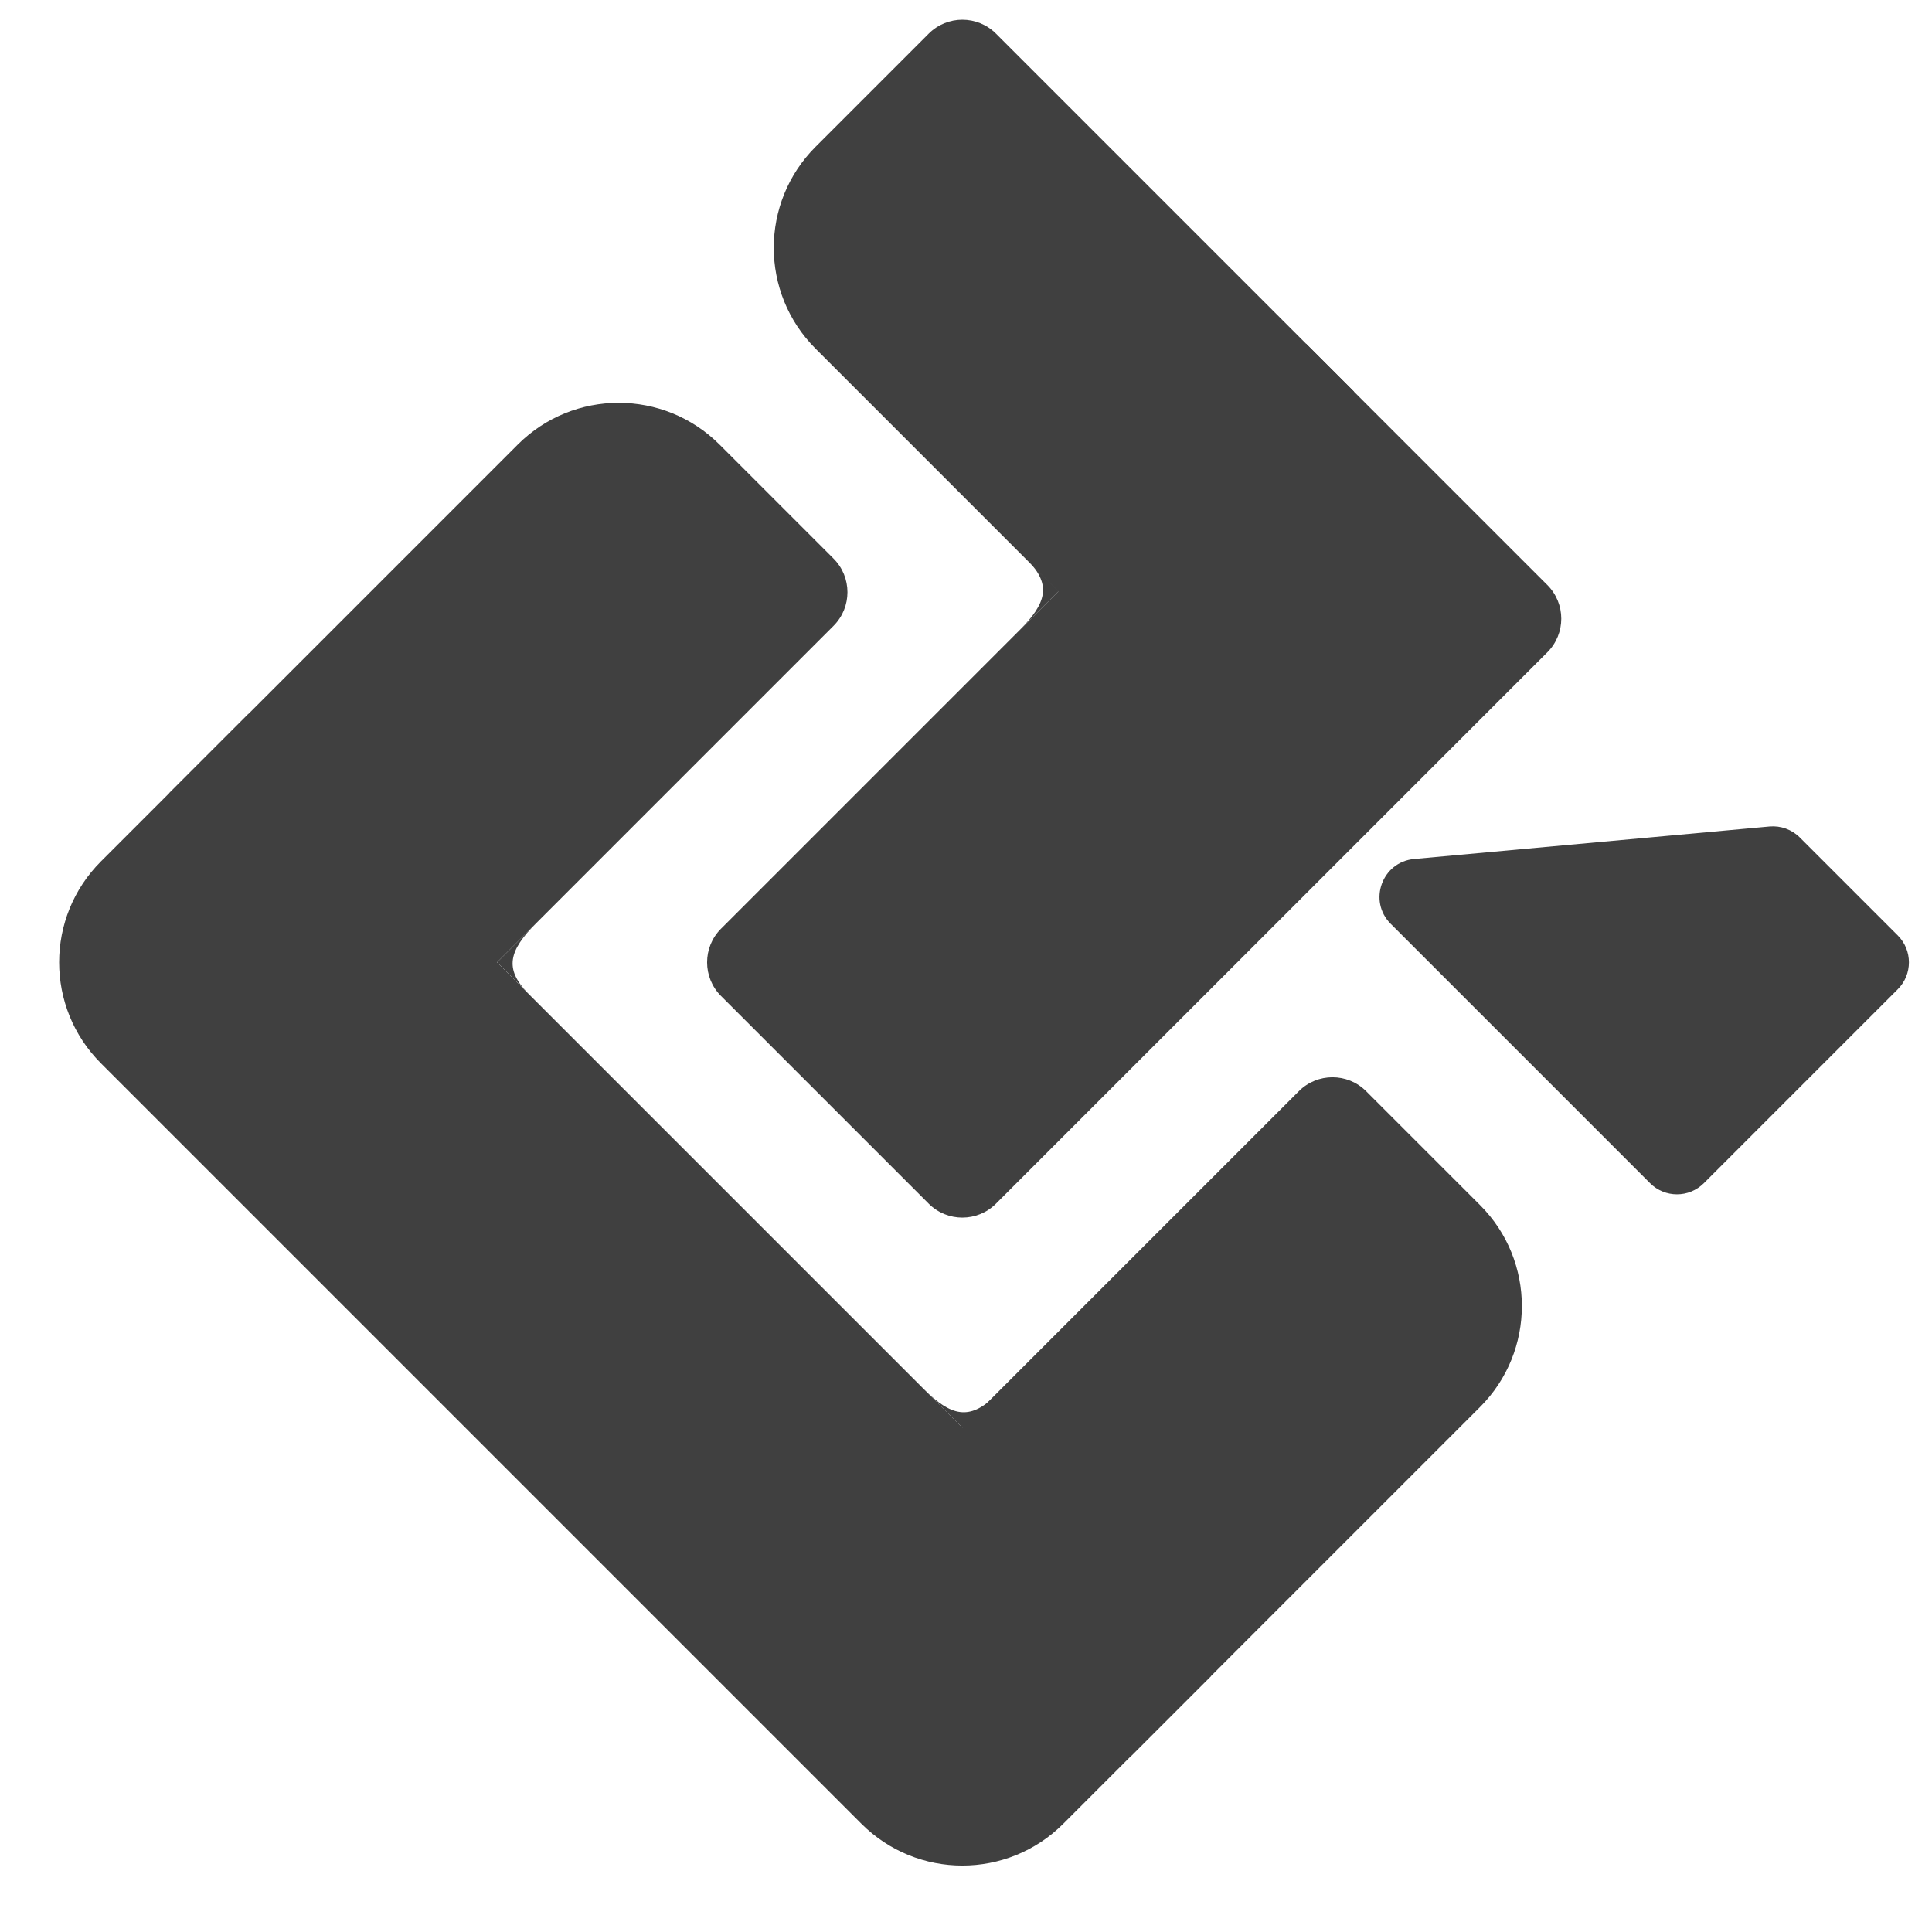
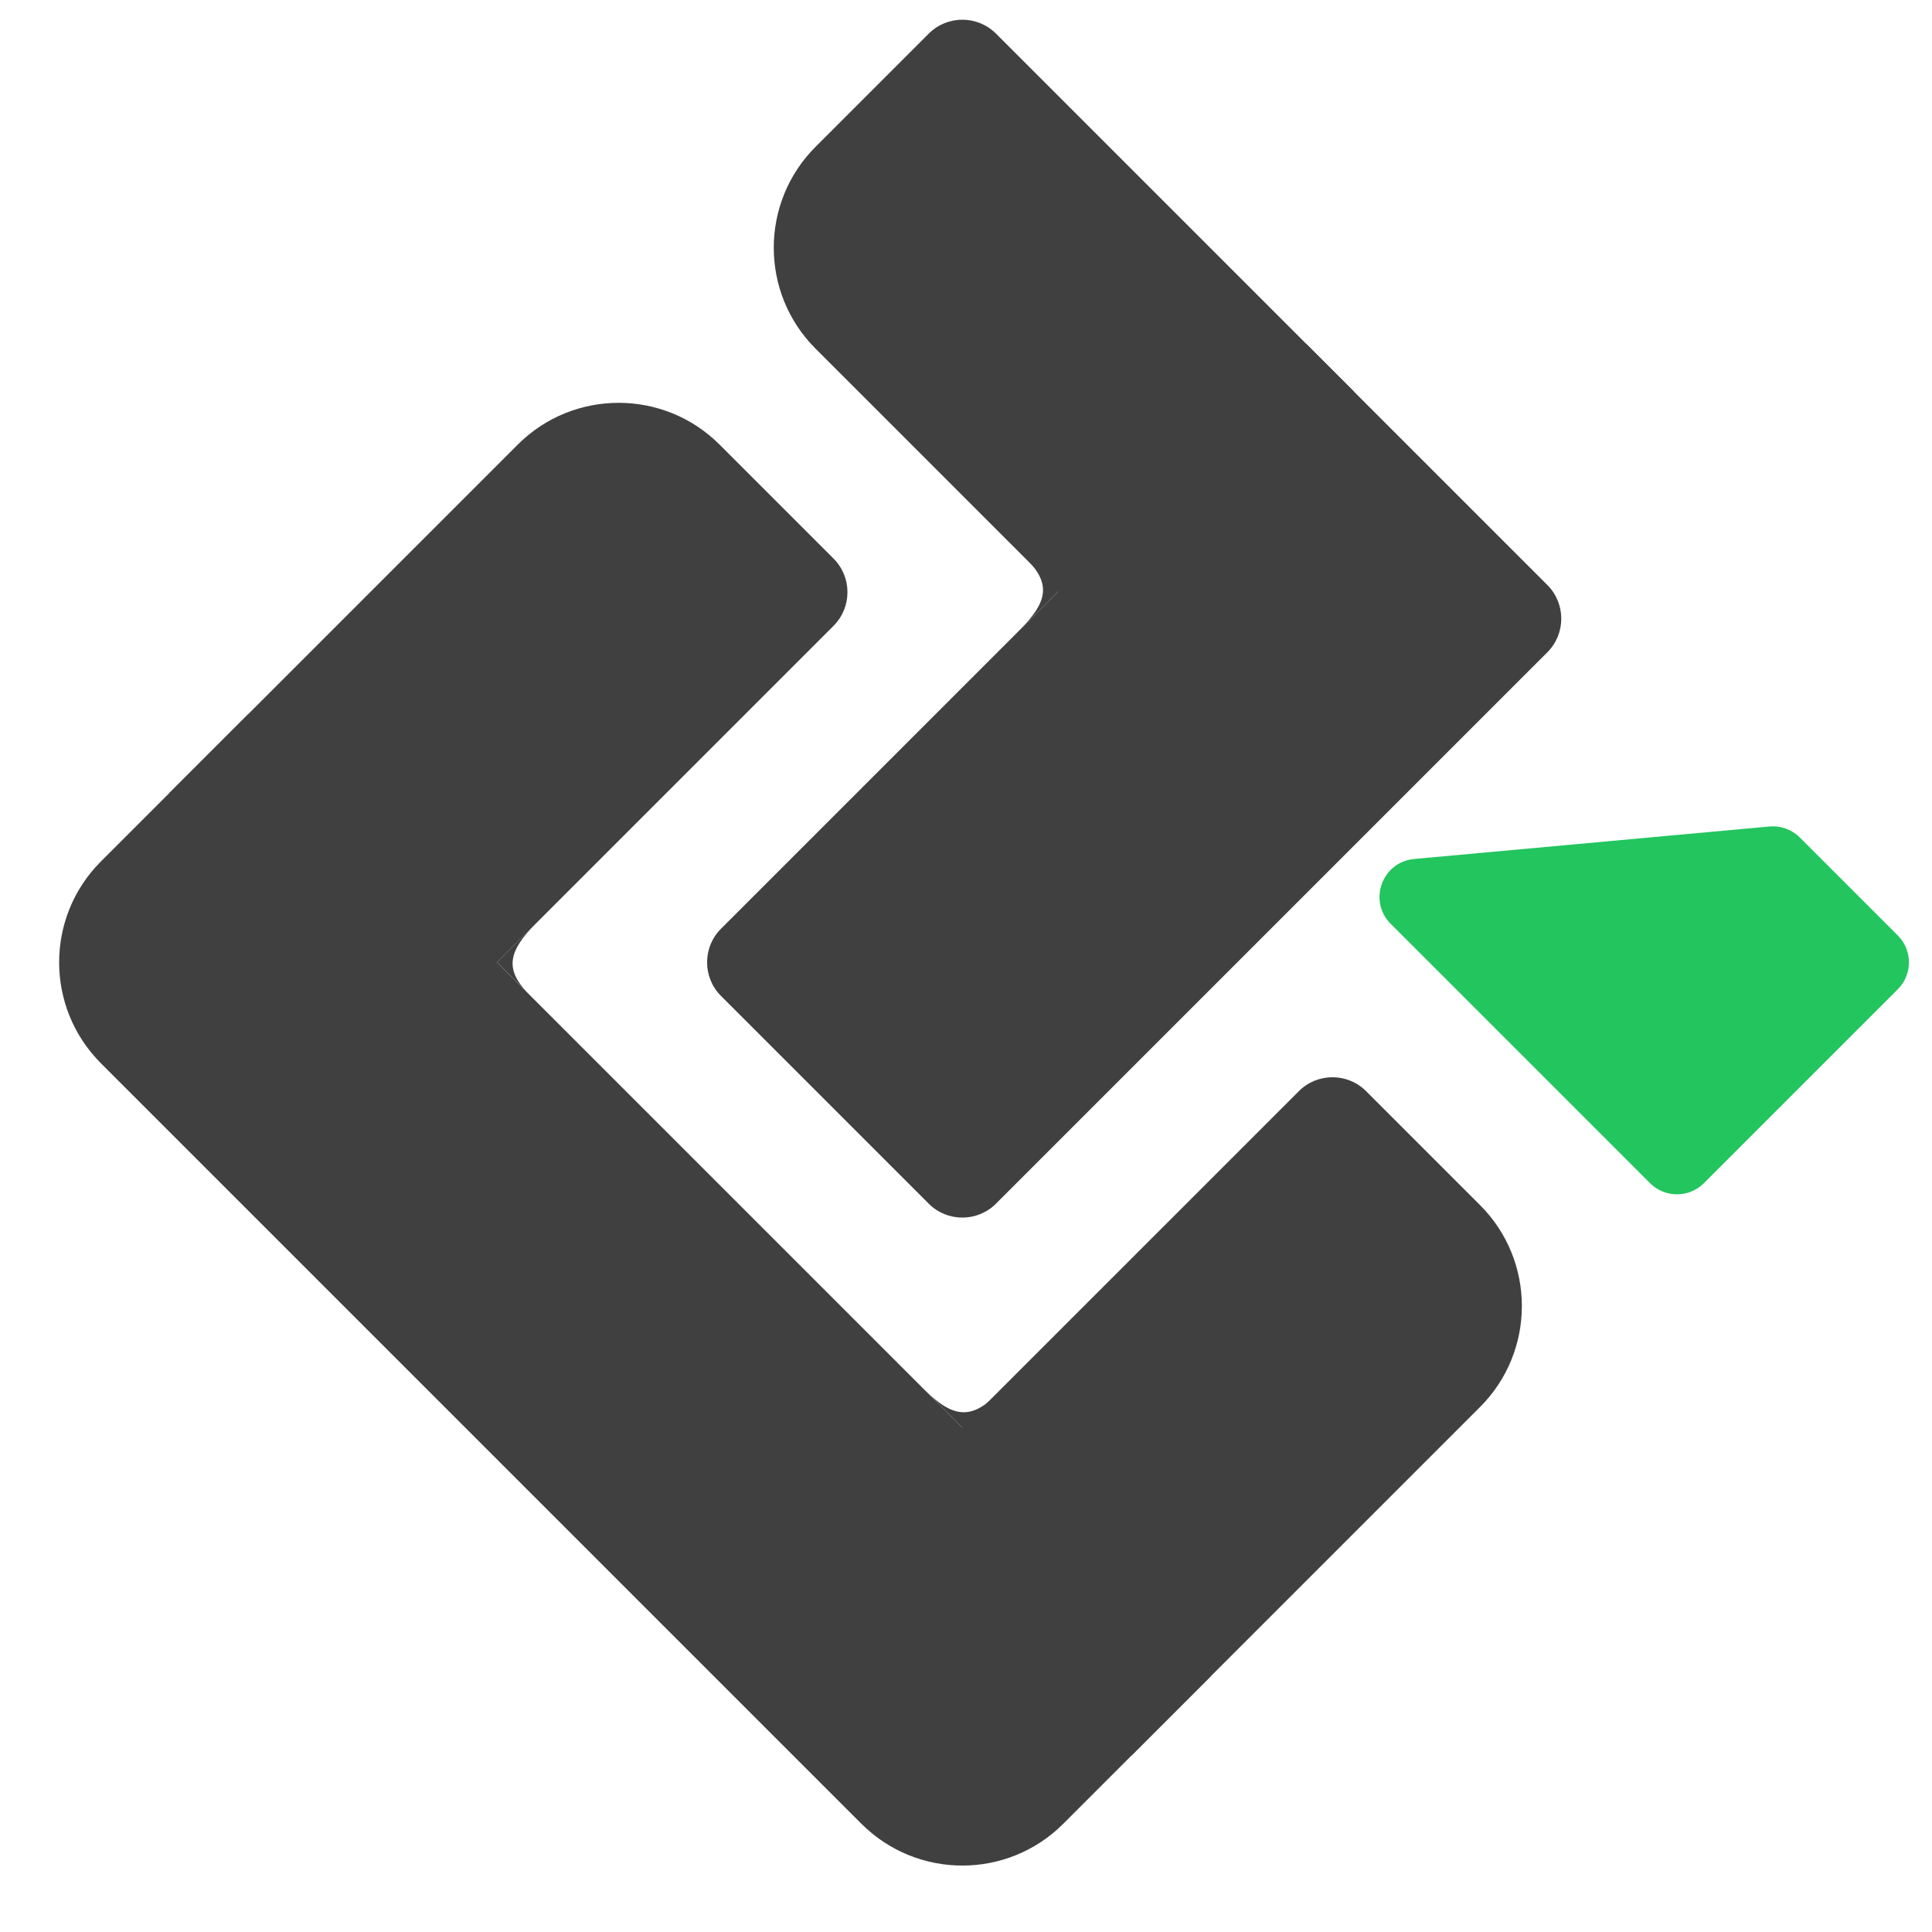
<svg xmlns="http://www.w3.org/2000/svg" width="203" height="203" viewBox="0 0 203 203" fill="none">
  <path d="M10.607 111.723C4.749 105.865 4.749 96.368 10.607 90.51L26.112 75.004L127.228 176.12L111.723 191.626C105.865 197.484 96.367 197.484 90.51 191.626L10.607 111.723Z" fill="#404040" />
  <path d="M17.779 83.337L54.397 46.719C60.255 40.861 69.752 40.861 75.61 46.719L87.58 58.689C89.533 60.642 89.533 63.808 87.58 65.76L43.891 109.449L17.779 83.337Z" fill="#404040" />
  <path d="M85.694 36.637C79.836 30.779 79.836 21.282 85.694 15.424L97.581 3.536C99.534 1.583 102.7 1.583 104.652 3.536L142.258 41.142L116.228 67.172L85.694 36.637Z" fill="#404040" />
-   <path d="M146.124 97.068C143.726 94.67 145.212 90.565 148.588 90.256L185.92 86.842C187.103 86.734 188.272 87.157 189.112 87.997L199.403 98.288C200.966 99.85 200.966 102.383 199.403 103.945L179.03 124.318C177.468 125.88 174.936 125.88 173.374 124.318L146.124 97.068Z" fill="#404040" />
+   <path d="M146.124 97.068C143.726 94.67 145.212 90.565 148.588 90.256L185.92 86.842C187.103 86.734 188.272 87.157 189.112 87.997L199.403 98.288C200.966 99.85 200.966 102.383 199.403 103.945L179.03 124.318C177.468 125.88 174.936 125.88 173.374 124.318L146.124 97.068Z" fill="#22c55e" />
  <path d="M75.761 104.652C73.808 102.699 73.808 99.533 75.761 97.581L137.228 36.113L162.583 61.468C164.536 63.42 164.536 66.586 162.583 68.539L104.651 126.471C102.698 128.424 99.532 128.424 97.58 126.471L75.761 104.652Z" fill="#404040" />
  <path d="M92.783 158.342L136.472 114.653C138.424 112.701 141.59 112.701 143.543 114.653L155.513 126.624C161.371 132.481 161.371 141.979 155.513 147.837L118.895 184.455L92.783 158.342Z" fill="#404040" />
  <path d="M55.84 104.724C55.674 104.567 55.519 104.412 55.374 104.259L54.451 103.335L52.228 101.113L56.325 97.016C53.448 99.894 53.034 101.786 55.374 104.259L55.84 104.724Z" fill="#404040" />
  <path d="M107.613 58.505C107.779 58.663 107.934 58.818 108.079 58.971L109.002 59.895L111.225 62.117L107.127 66.214C110.005 63.336 110.419 61.444 108.079 58.971L107.613 58.505Z" fill="#404040" />
  <path d="M104.946 146.282C104.781 146.455 104.619 146.618 104.459 146.769L103.493 147.735L101.168 150.06L97.071 145.963C99.949 148.84 101.875 149.22 104.459 146.769L104.946 146.282Z" fill="#404040" />
</svg>
